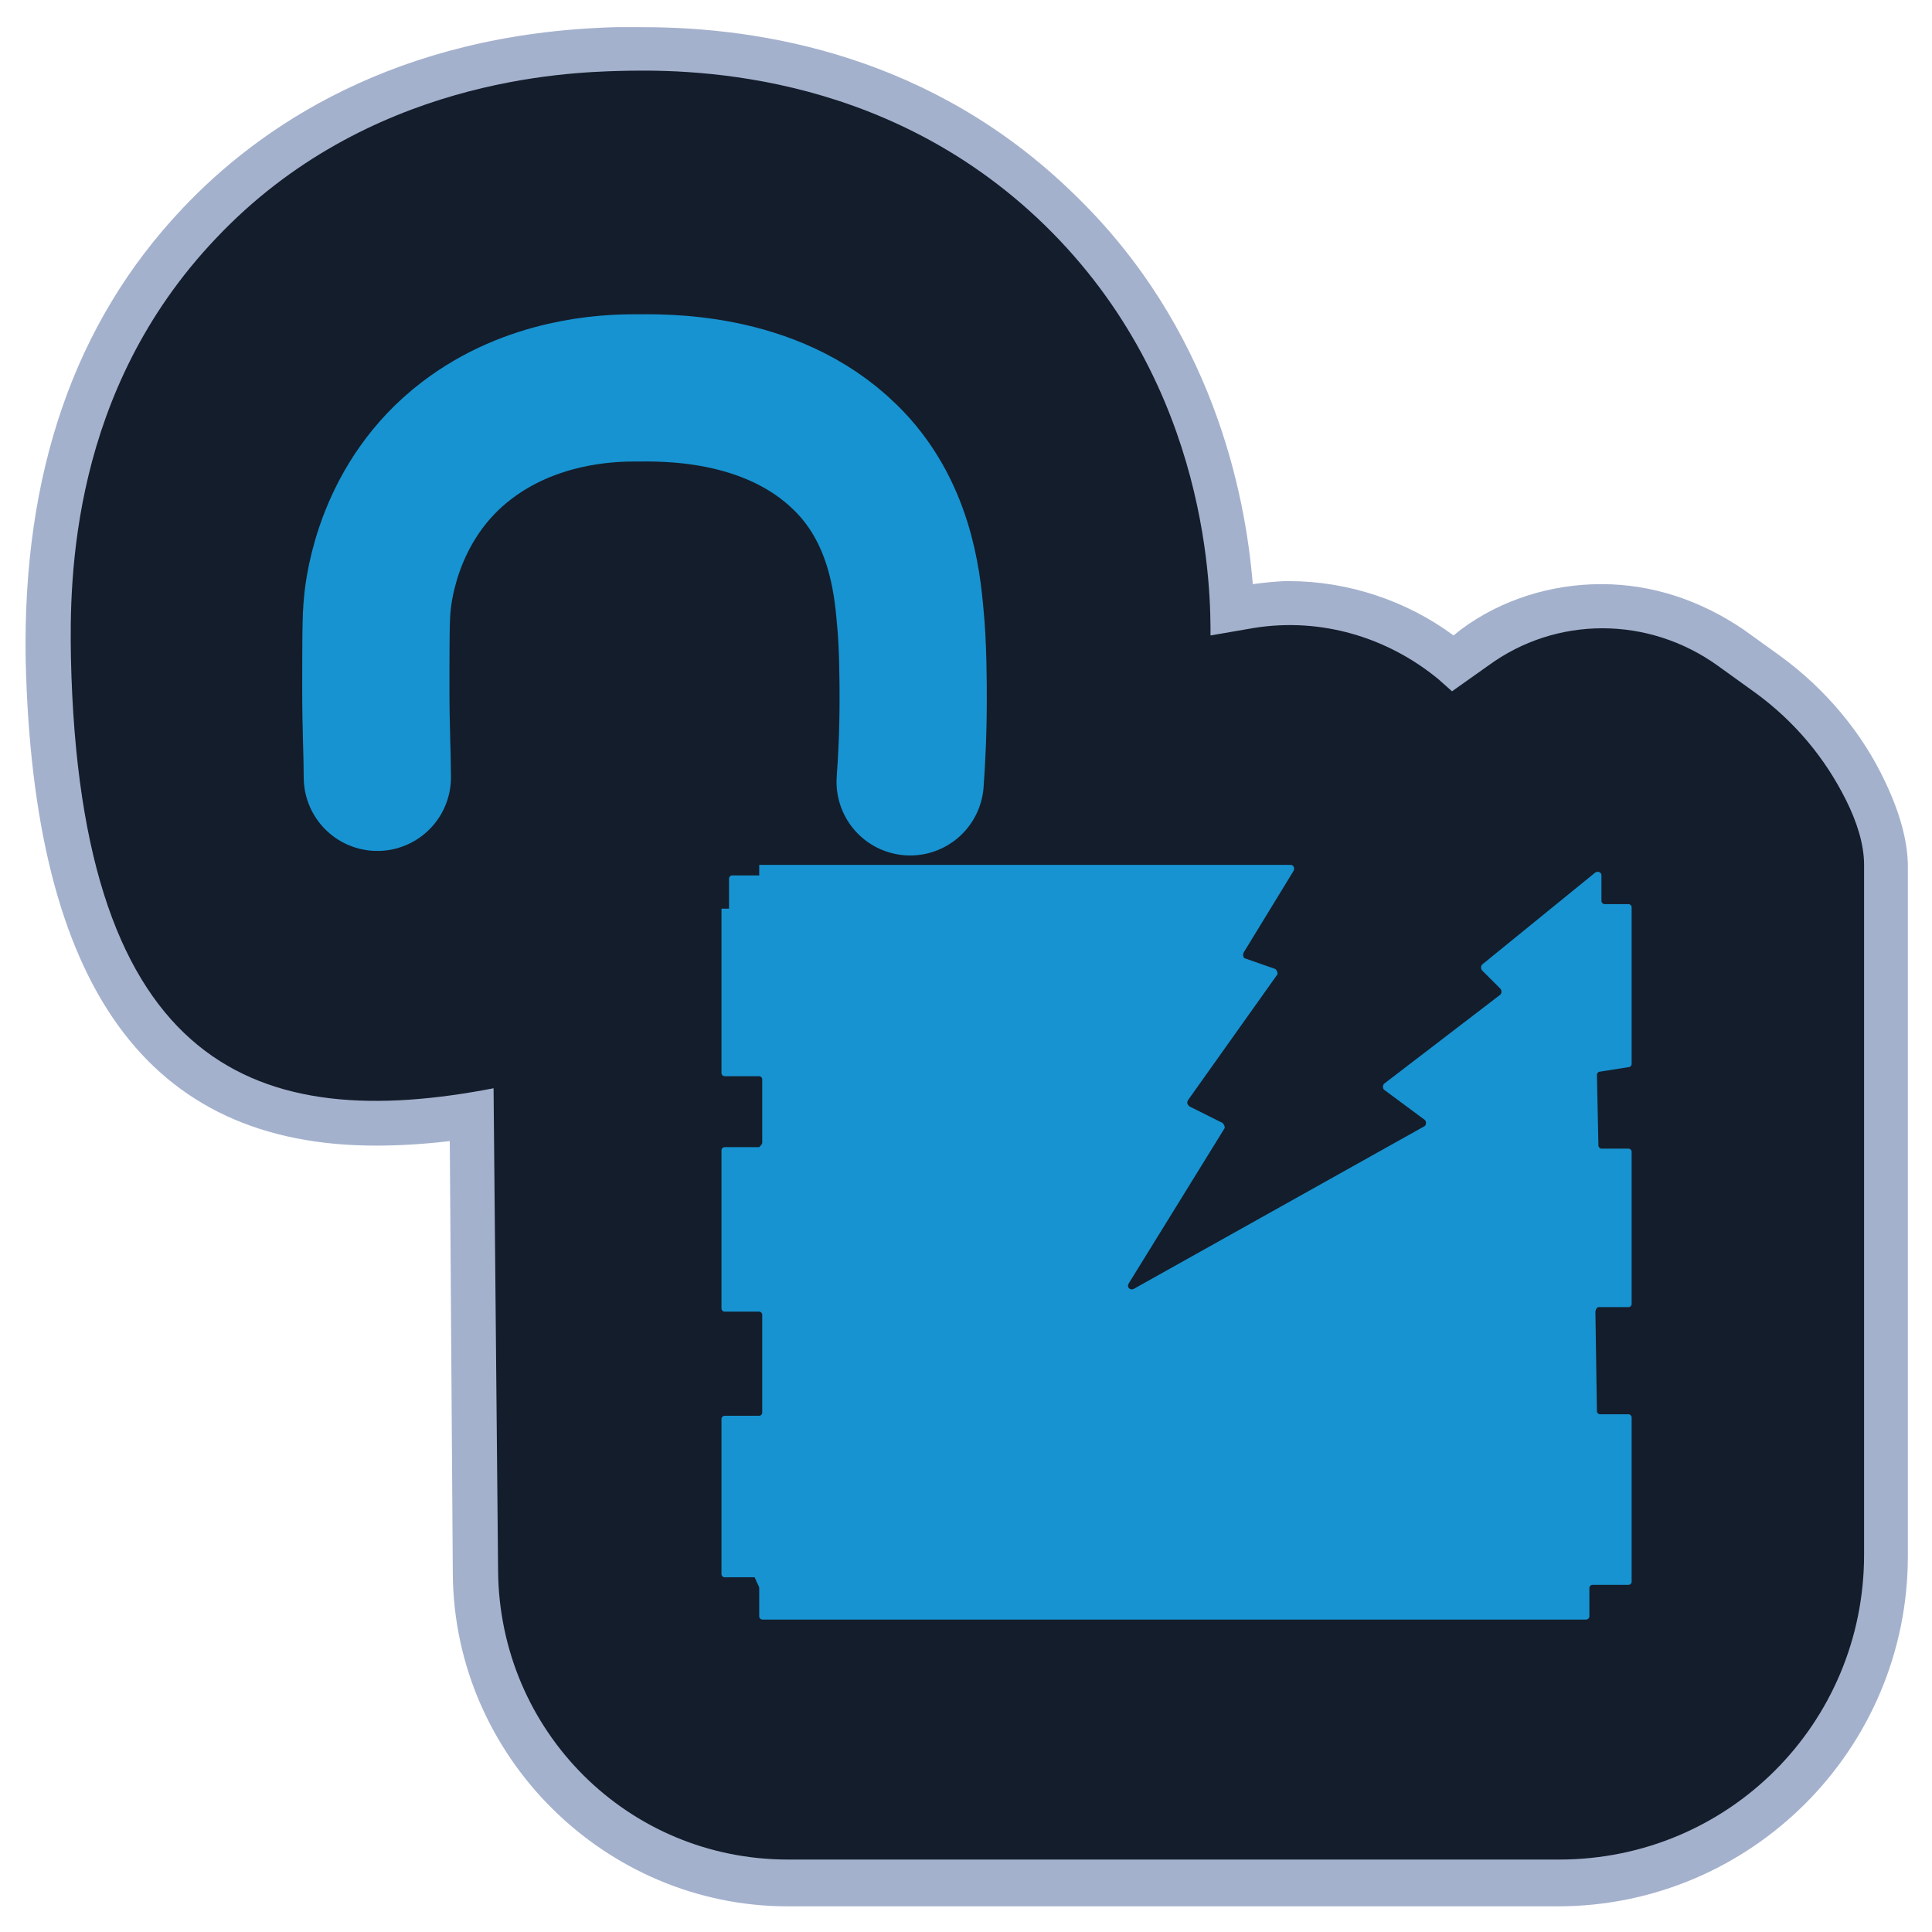
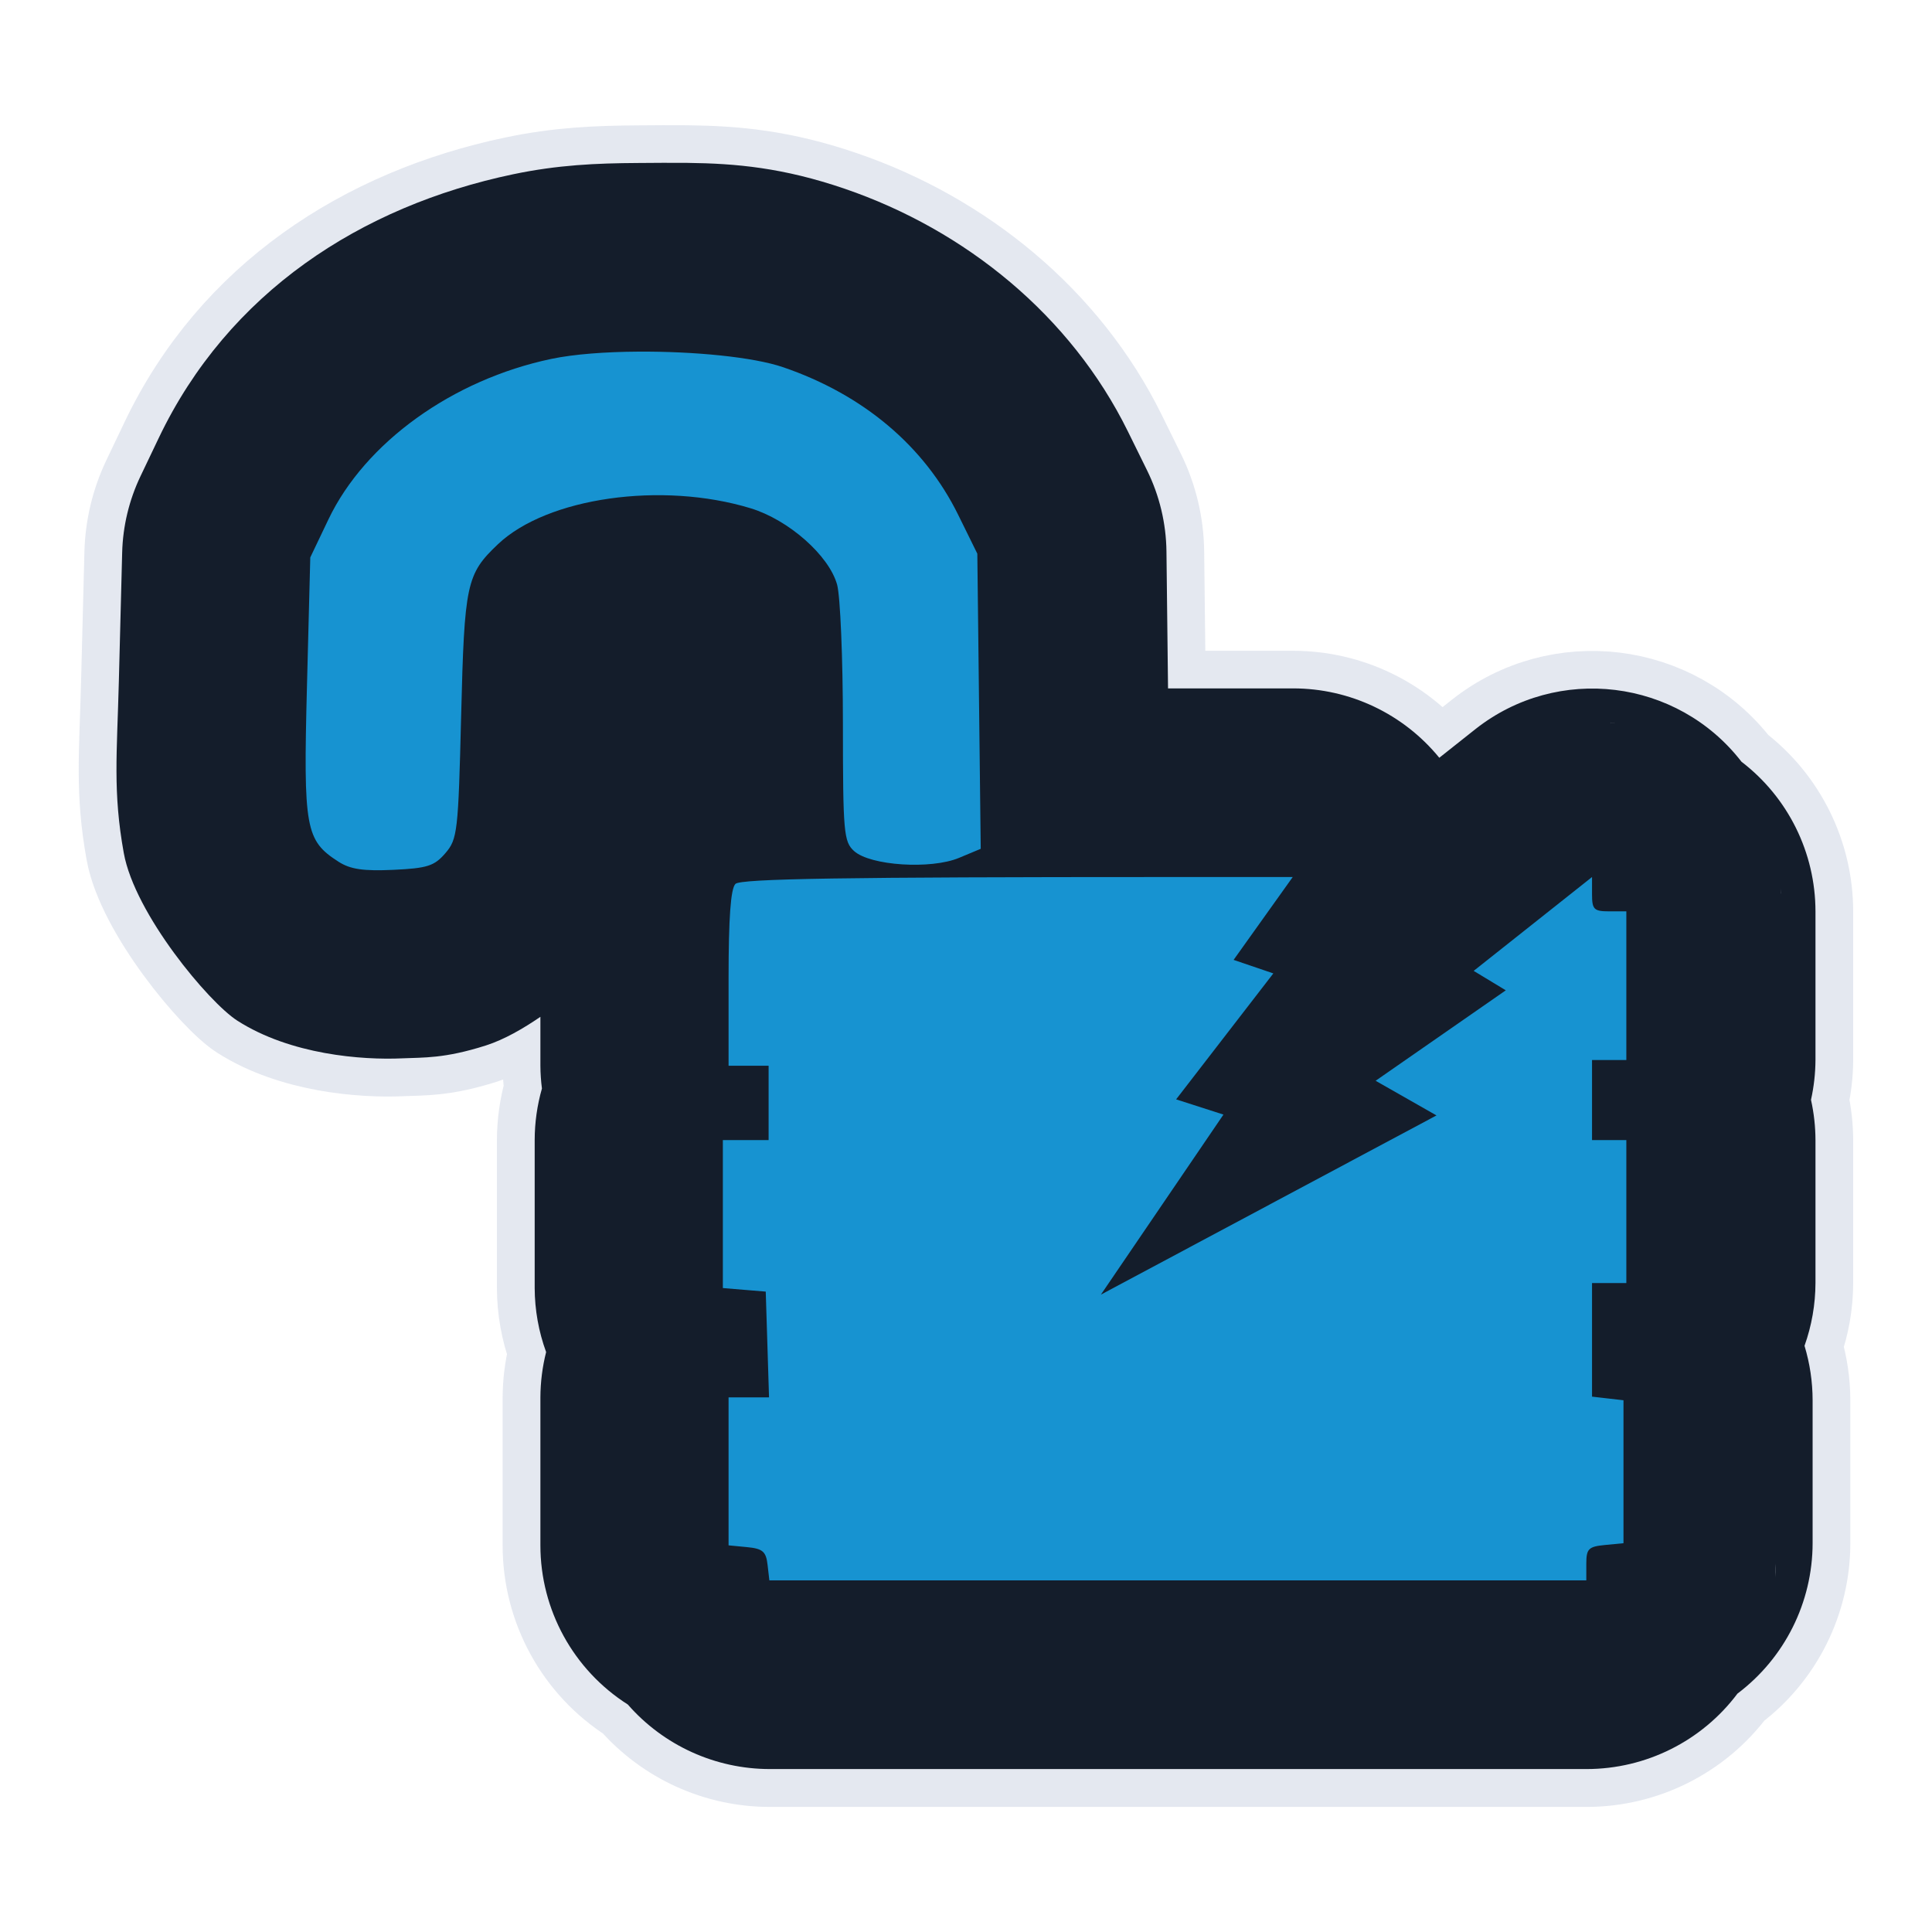
- <svg xmlns="http://www.w3.org/2000/svg" width="128" height="128" viewBox="0 0 128 128" fill="none">
-   <path d="M52.2 126.3C40.1 126.3 30.1 116.4 30 104.3L29.8 75.6C28.1 75.8 26.5 75.9 24.9 75.9C9.8 75.9 2.2 65.4 1.7 43.7C1.5 31.4 4.9 21.4 12.1 13.8C17.1 8.5 26.1 2.2 40.8 1.8C41.3 1.8 41.9 1.8 42.6 1.8C50.5 1.8 61.8 3.7 71.2 12.9C80.3 21.7 82.5 32.6 83 38.7C83.8 38.6 84.6 38.5 85.4 38.5C89.3 38.5 93.2 39.8 96.3 42.1L96.8 41.7C99.5 39.7 102.8 38.7 106.1 38.7C109.5 38.7 112.7 39.8 115.5 41.7L118 43.5C121 45.7 123.4 48.6 124.9 51.8C125.9 53.9 126.4 55.8 126.4 57.4V103.1C126.4 115.9 116 126.3 103.2 126.3H52.2Z" fill="#A4B1CD" />
-   <path d="M32.7 72.1C17.2 75.1 5.3 71 4.7 43.6C4.6 38.3 4.7 25.9 14.3 15.8C24.3 5.2 37.6 4.8 41 4.7C45 4.6 58.4 4.4 69.2 14.9C80.3 25.7 80.2 39.6 80.2 42.1L83.1 41.6C87.5 40.9 91.9 42.2 95.3 45L96.2 45.8L98.6 44.1C103.1 40.8 109.2 40.8 113.8 44.1L116.3 45.9C118.9 47.8 120.9 50.2 122.3 53C123 54.4 123.5 55.9 123.5 57.3V103C123.5 114.2 114.5 123.2 103.3 123.2H52.2C41.6 123.2 33.1 114.7 33 104.1L32.7 72.1Z" fill="#141D2B" />
-   <path d="M50.3 105.2V107.1C50.3 107.2 50.4 107.3 50.5 107.3H105.1C105.2 107.3 105.3 107.2 105.3 107.1V105.2C105.3 105.1 105.4 105 105.5 105H107.9C108 105 108.1 104.9 108.1 104.8V93.9C108.1 93.8 108 93.7 107.9 93.7H106C105.9 93.7 105.8 93.6 105.8 93.5L105.7 86.9C105.7 86.8 105.8 86.6 105.9 86.6H107.9C108 86.6 108.1 86.5 108.1 86.4V76.3C108.1 76.2 108 76.1 107.9 76.1H106.1C106 76.1 105.9 76 105.9 75.9L105.8 71.2C105.8 71.1 105.9 71 106 71L107.9 70.7C108 70.7 108.1 70.6 108.1 70.5V60.1C108.1 60 108 59.9 107.9 59.9H106.3C106.2 59.9 106.1 59.8 106.1 59.7V58C106.1 57.8 105.9 57.7 105.7 57.8L98.2 63.9C98.1 64 98.1 64.2 98.2 64.3L99.4 65.5C99.5 65.6 99.5 65.8 99.4 65.9L91.7 71.8C91.6 71.9 91.6 72.1 91.7 72.2L94.4 74.2C94.5 74.3 94.5 74.5 94.4 74.6L75.1 85.4C74.9 85.5 74.6 85.3 74.8 85L81.1 74.8C81.2 74.7 81.1 74.5 81 74.4L78.8 73.3C78.7 73.2 78.6 73.1 78.7 72.9L84.6 64.6C84.7 64.5 84.6 64.3 84.5 64.2L82.5 63.5C82.4 63.5 82.3 63.3 82.4 63.1L85.7 57.7C85.8 57.5 85.7 57.3 85.5 57.3H50.3V58H48.5C48.4 58 48.3 58.1 48.3 58.2V60.2H47.8V71.1C47.8 71.2 47.9 71.3 48 71.3H50.3C50.4 71.3 50.5 71.4 50.5 71.5V75.7C50.5 75.8 50.4 75.9 50.3 76H48C47.9 76 47.8 76.1 47.8 76.2V86.7C47.8 86.8 47.9 86.9 48 86.9H50.3C50.4 86.9 50.5 87 50.5 87.1V93.6C50.5 93.7 50.4 93.8 50.3 93.8H48C47.9 93.8 47.8 93.9 47.8 94V104.3C47.8 104.4 47.9 104.5 48 104.5H50C50.2 105 50.3 105.1 50.3 105.2Z" fill="#1793D1" />
-   <path d="M25 51.5C25 50.1 24.9 48.1 24.9 45.8C24.9 42.6 24.9 40.9 25 40C25.1 38.9 25.8 33.1 30.9 29.2C35.2 25.9 40.2 25.7 42 25.7C43.7 25.7 51 25.4 56 30.3C59.6 33.8 60.1 38.5 60.3 40.8C60.5 42.7 60.5 45.4 60.5 46.3C60.5 48.6 60.4 50.4 60.3 51.8" stroke="#1793D1" stroke-width="9.755" stroke-miterlimit="2.5" stroke-linecap="round" stroke-linejoin="round" />
+ <svg xmlns="http://www.w3.org/2000/svg" width="512" height="512" viewBox="0 0 512 512" fill="none">
+   <path opacity="0.3" d="M182.191 43.199C177.898 43.148 173.557 43.199 169.004 43.229C158.079 43.295 147.845 43.728 135.958 46.223C95.673 54.681 60.492 77.496 42.041 116.15C42.04 116.151 42.039 116.153 42.039 116.154L37.23 126.228C34.206 132.563 32.55 139.463 32.369 146.48L31.488 180.692C30.995 199.818 29.88 209.936 32.797 226.098C35.714 242.259 55.351 265.691 62.863 270.506C76.976 279.558 95.934 281.005 106.685 280.504C112.126 280.251 117.754 280.615 128.769 277.092C133.632 275.536 138.664 272.613 143.204 269.506V282.475C143.219 284.491 143.355 286.505 143.612 288.506C142.343 292.952 141.696 297.552 141.69 302.175V341.391C141.713 347.176 142.738 352.914 144.721 358.349C143.731 362.278 143.221 366.313 143.204 370.365V409.572C143.208 426.667 151.946 442.574 166.369 451.751C175.862 462.616 189.585 468.852 204.013 468.856H420.506C436.217 468.833 451.005 461.432 460.436 448.866C472.956 439.436 480.33 424.682 480.356 409.008V371.123C480.348 366.232 479.627 361.369 478.209 356.688C480.113 351.35 481.095 345.727 481.113 340.06V302.175C481.102 298.584 480.704 295.006 479.926 291.501C480.695 288.039 481.093 284.505 481.113 280.958V241.558C481.095 226.013 473.854 211.36 461.513 201.908C444.487 179.911 412.784 176.037 390.962 193.287L381.421 200.851C371.93 189.223 357.717 182.474 342.708 182.467H309.535L309.117 146.194C309.032 138.727 307.274 131.374 303.975 124.675L298.897 114.367C283.777 83.672 255.868 61.012 223.868 50.059C207.513 44.461 195.071 43.355 182.191 43.199ZM427.885 191.538C427.915 191.539 428.006 191.557 428.036 191.557H426.569C426.588 191.557 426.919 191.49 427.885 191.538ZM472.021 235.546C472.079 236.578 472.021 236.998 472.021 237.012V235.546ZM470.505 414.404C470.505 414.56 470.594 415.969 470.505 418.023V414.404Z" fill="#141D2B" stroke="#A4B1CD" stroke-width="20" stroke-linejoin="round" />
+   <path d="M182.194 43.165C177.9 43.114 173.558 43.165 169.006 43.194C158.081 43.26 147.847 43.693 135.96 46.188C95.673 54.645 60.495 77.461 42.047 116.113C42.046 116.114 42.047 116.112 42.047 116.113L37.236 126.191C34.212 132.525 32.556 139.426 32.375 146.442L31.494 180.655C31.001 199.781 29.886 209.899 32.803 226.06C35.72 242.221 55.356 265.651 62.868 270.469C76.982 279.521 95.94 280.967 106.692 280.467C112.133 280.214 117.761 280.578 128.775 277.055C133.638 275.499 138.671 272.576 143.211 269.469V282.437C143.225 284.454 143.361 286.468 143.619 288.468C142.349 292.914 141.703 297.515 141.697 302.138V341.354C141.719 347.139 142.744 352.877 144.728 358.312C143.737 362.241 143.228 366.276 143.211 370.328V409.536C143.216 426.63 151.953 442.538 166.376 451.713C175.869 462.578 189.592 468.814 204.02 468.818H420.514C436.224 468.795 451.013 461.394 460.443 448.828C472.963 439.398 480.336 424.644 480.362 408.97V371.086C480.357 366.195 479.633 361.332 478.216 356.651C480.119 351.312 481.101 345.69 481.12 340.022V302.138C481.109 298.548 480.711 294.969 479.933 291.464C480.701 288.002 481.099 284.468 481.12 280.921V241.522C481.103 225.977 473.861 211.324 461.519 201.872C444.493 179.876 412.789 176.002 390.969 193.252L381.429 200.816C371.937 189.188 357.724 182.438 342.715 182.431H309.542L309.124 146.159C309.038 138.692 307.281 131.339 303.981 124.64L298.903 114.332C283.783 83.638 255.875 60.979 223.875 50.025C207.52 44.427 195.074 43.321 182.194 43.165ZM427.891 191.504C427.92 191.505 428.012 191.521 428.042 191.521H426.575C426.592 191.521 426.926 191.454 427.891 191.504ZM472.029 235.51C472.087 236.543 472.029 236.962 472.029 236.977V235.51ZM470.514 414.37C470.514 414.526 470.602 415.935 470.514 417.989V414.37Z" fill="#141D2B" />
+   <path d="M169.179 93.184C160.42 93.237 152.084 93.856 146.104 95.112C119.917 100.609 96.751 117.292 87.038 137.645L82.227 147.722L81.346 181.935C80.375 219.622 80.937 222.738 89.729 228.376C92.839 230.371 96.325 230.885 104.235 230.517C113.24 230.098 115.104 229.502 118.026 226.105C121.231 222.379 121.445 220.507 122.208 189.691C123.075 154.633 123.605 152.161 131.952 144.234C144.989 131.853 175.359 127.526 198.908 134.693C208.996 137.763 219.695 147.205 221.842 154.931C222.684 157.963 223.377 174.488 223.381 191.654C223.389 220.676 223.596 223.052 226.346 225.541C230.627 229.414 246.703 230.457 254.151 227.345L259.903 224.943L259.452 185.836L259.001 146.729L253.923 136.42C244.959 118.223 228.792 104.592 207.552 97.321C199.552 94.582 183.779 93.096 169.181 93.184L169.179 93.184ZM309.309 232.423C223.757 232.423 196.279 232.86 194.899 234.242C193.643 235.498 193.079 243.233 193.079 259.246V282.432H203.688V302.133H191.565V341.349L197.247 341.82L202.93 342.289L203.366 356.307L203.801 370.325H193.078V409.534L198.004 410.008C202.108 410.404 203.009 411.178 203.408 414.651L203.889 418.817H420.388V414.368C420.388 410.455 420.981 409.859 425.312 409.442L430.238 408.967V371.082L426.07 370.604L421.904 370.123V340.018H430.995V302.134H421.904V280.917H430.995V241.517H426.449C422.408 241.517 421.904 241.013 421.904 236.972V232.425L390.539 257.292L399.052 262.444L364.553 286.415L380.684 295.601L291.746 343.092L324.228 295.376L311.683 291.342L337.447 257.964L326.918 254.38L342.586 232.425L309.309 232.423Z" fill="#1793D1" />
</svg>
